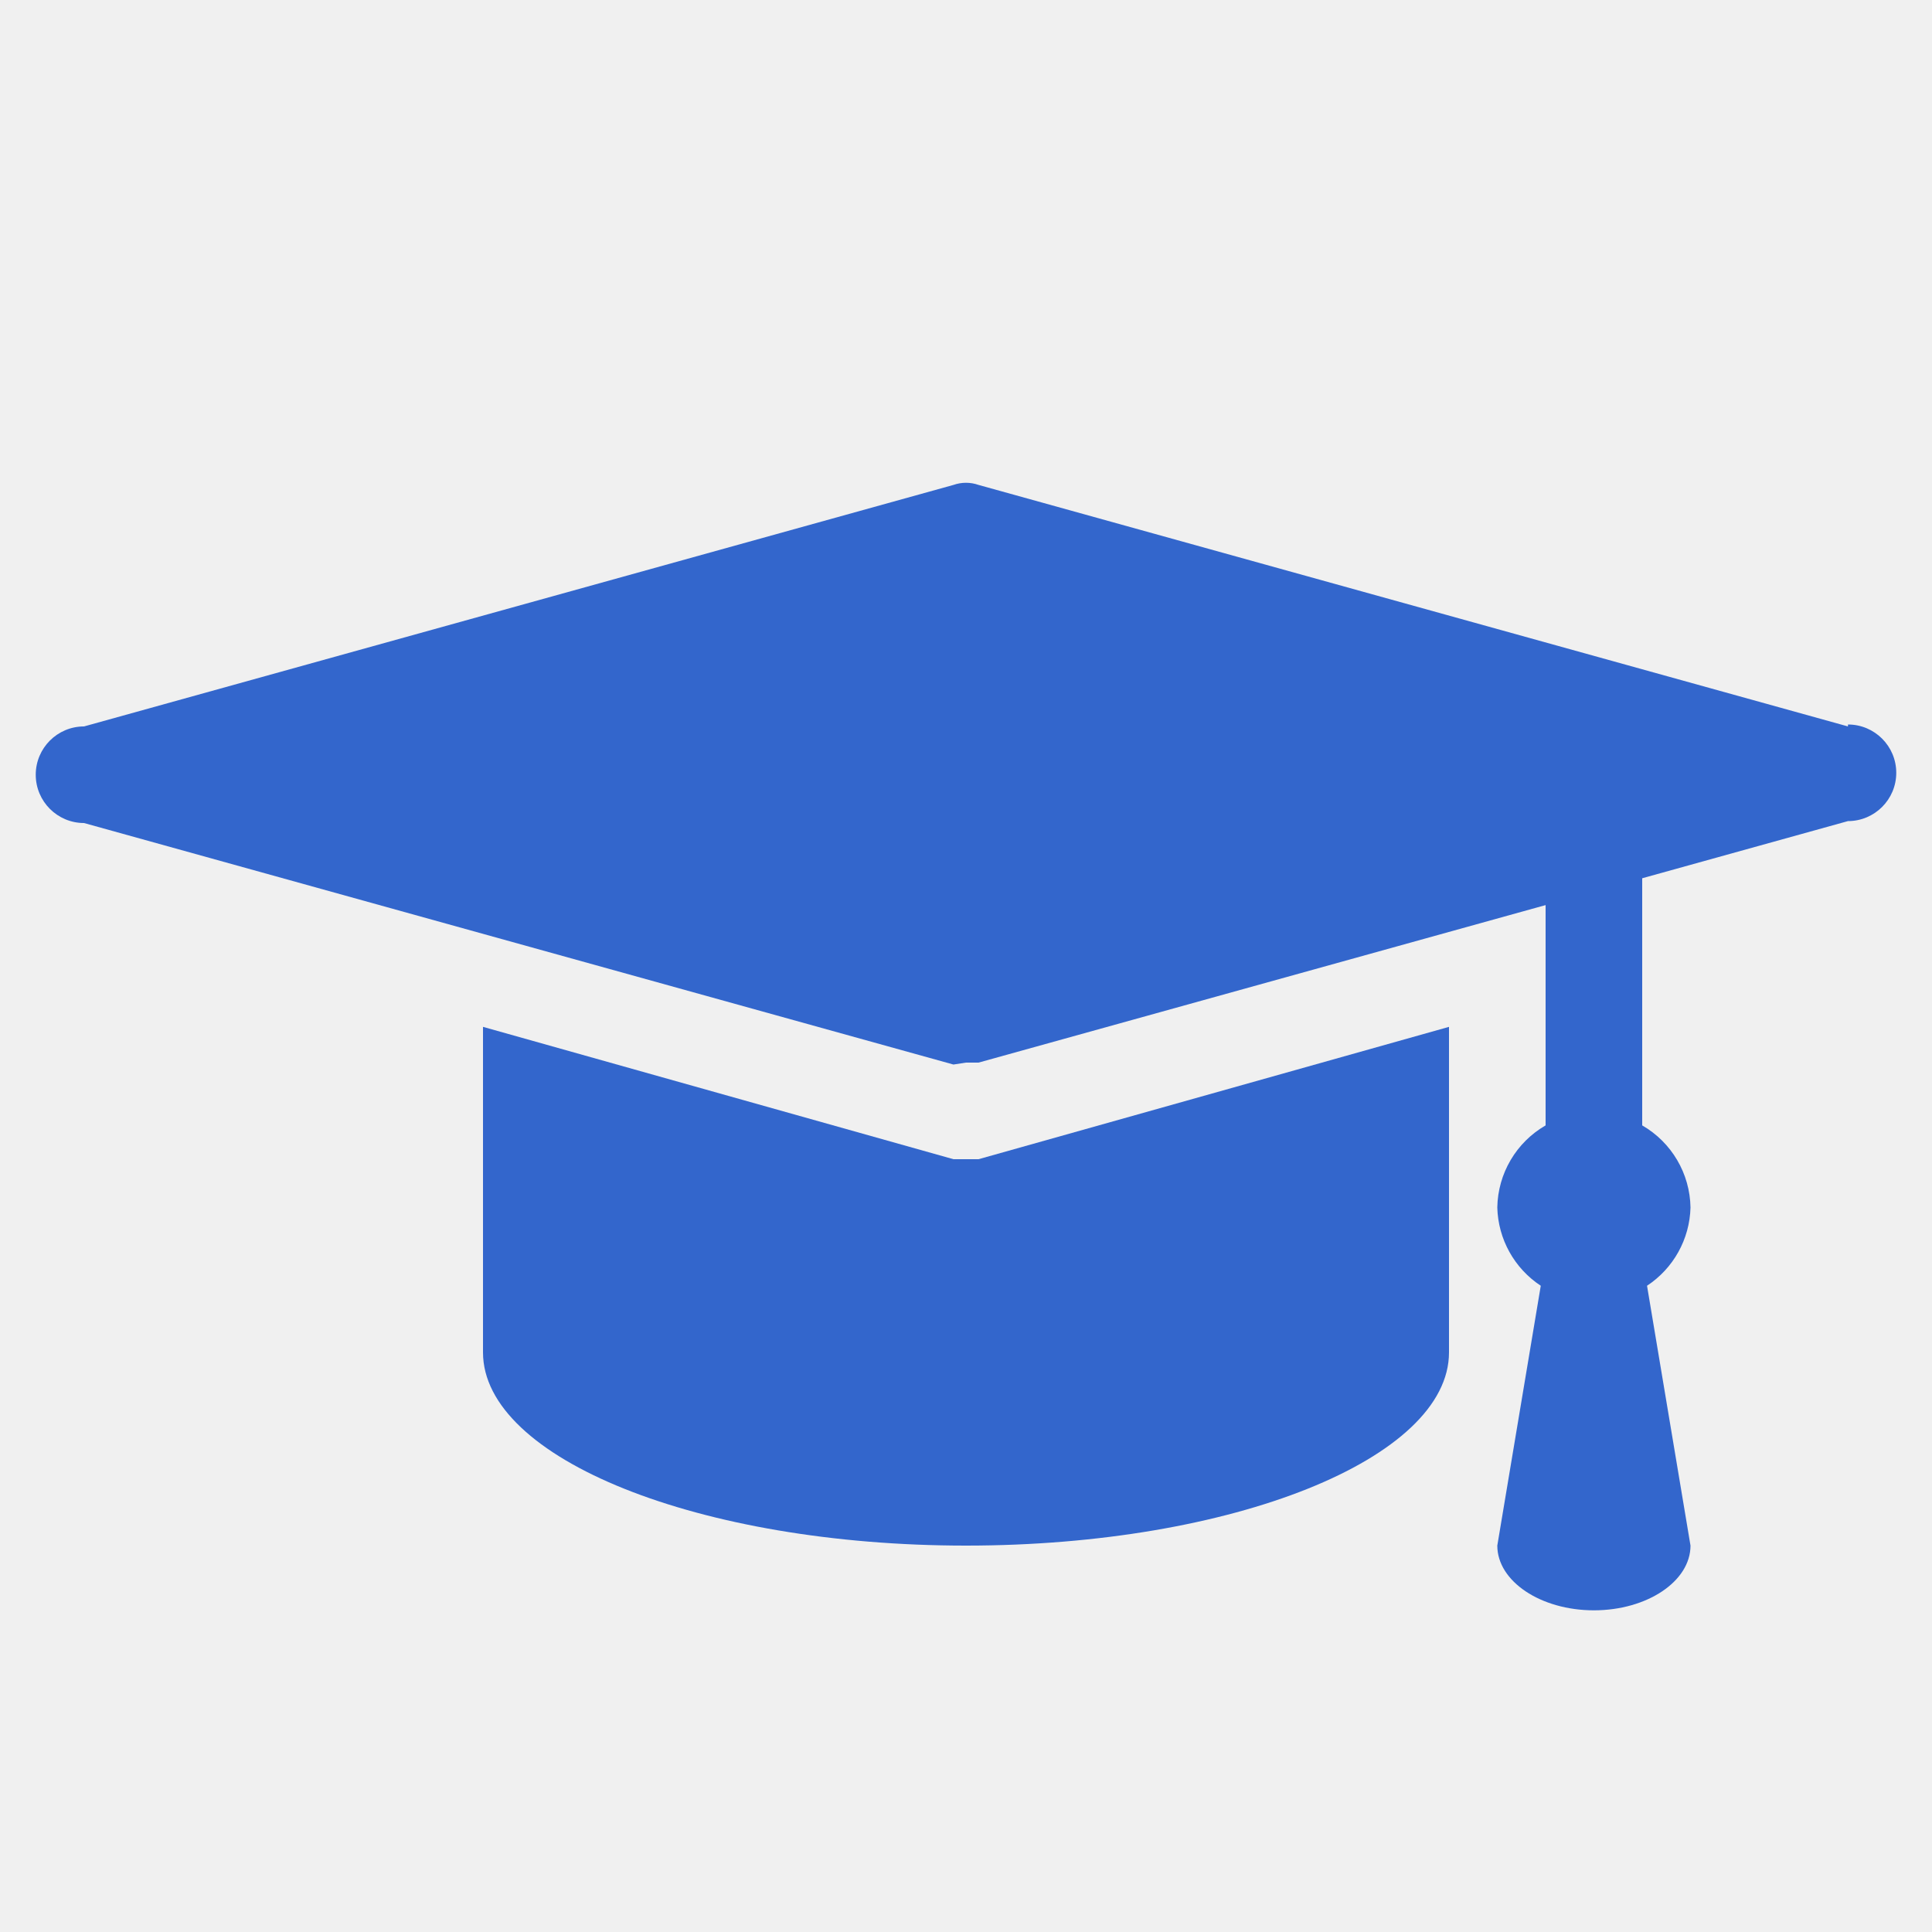
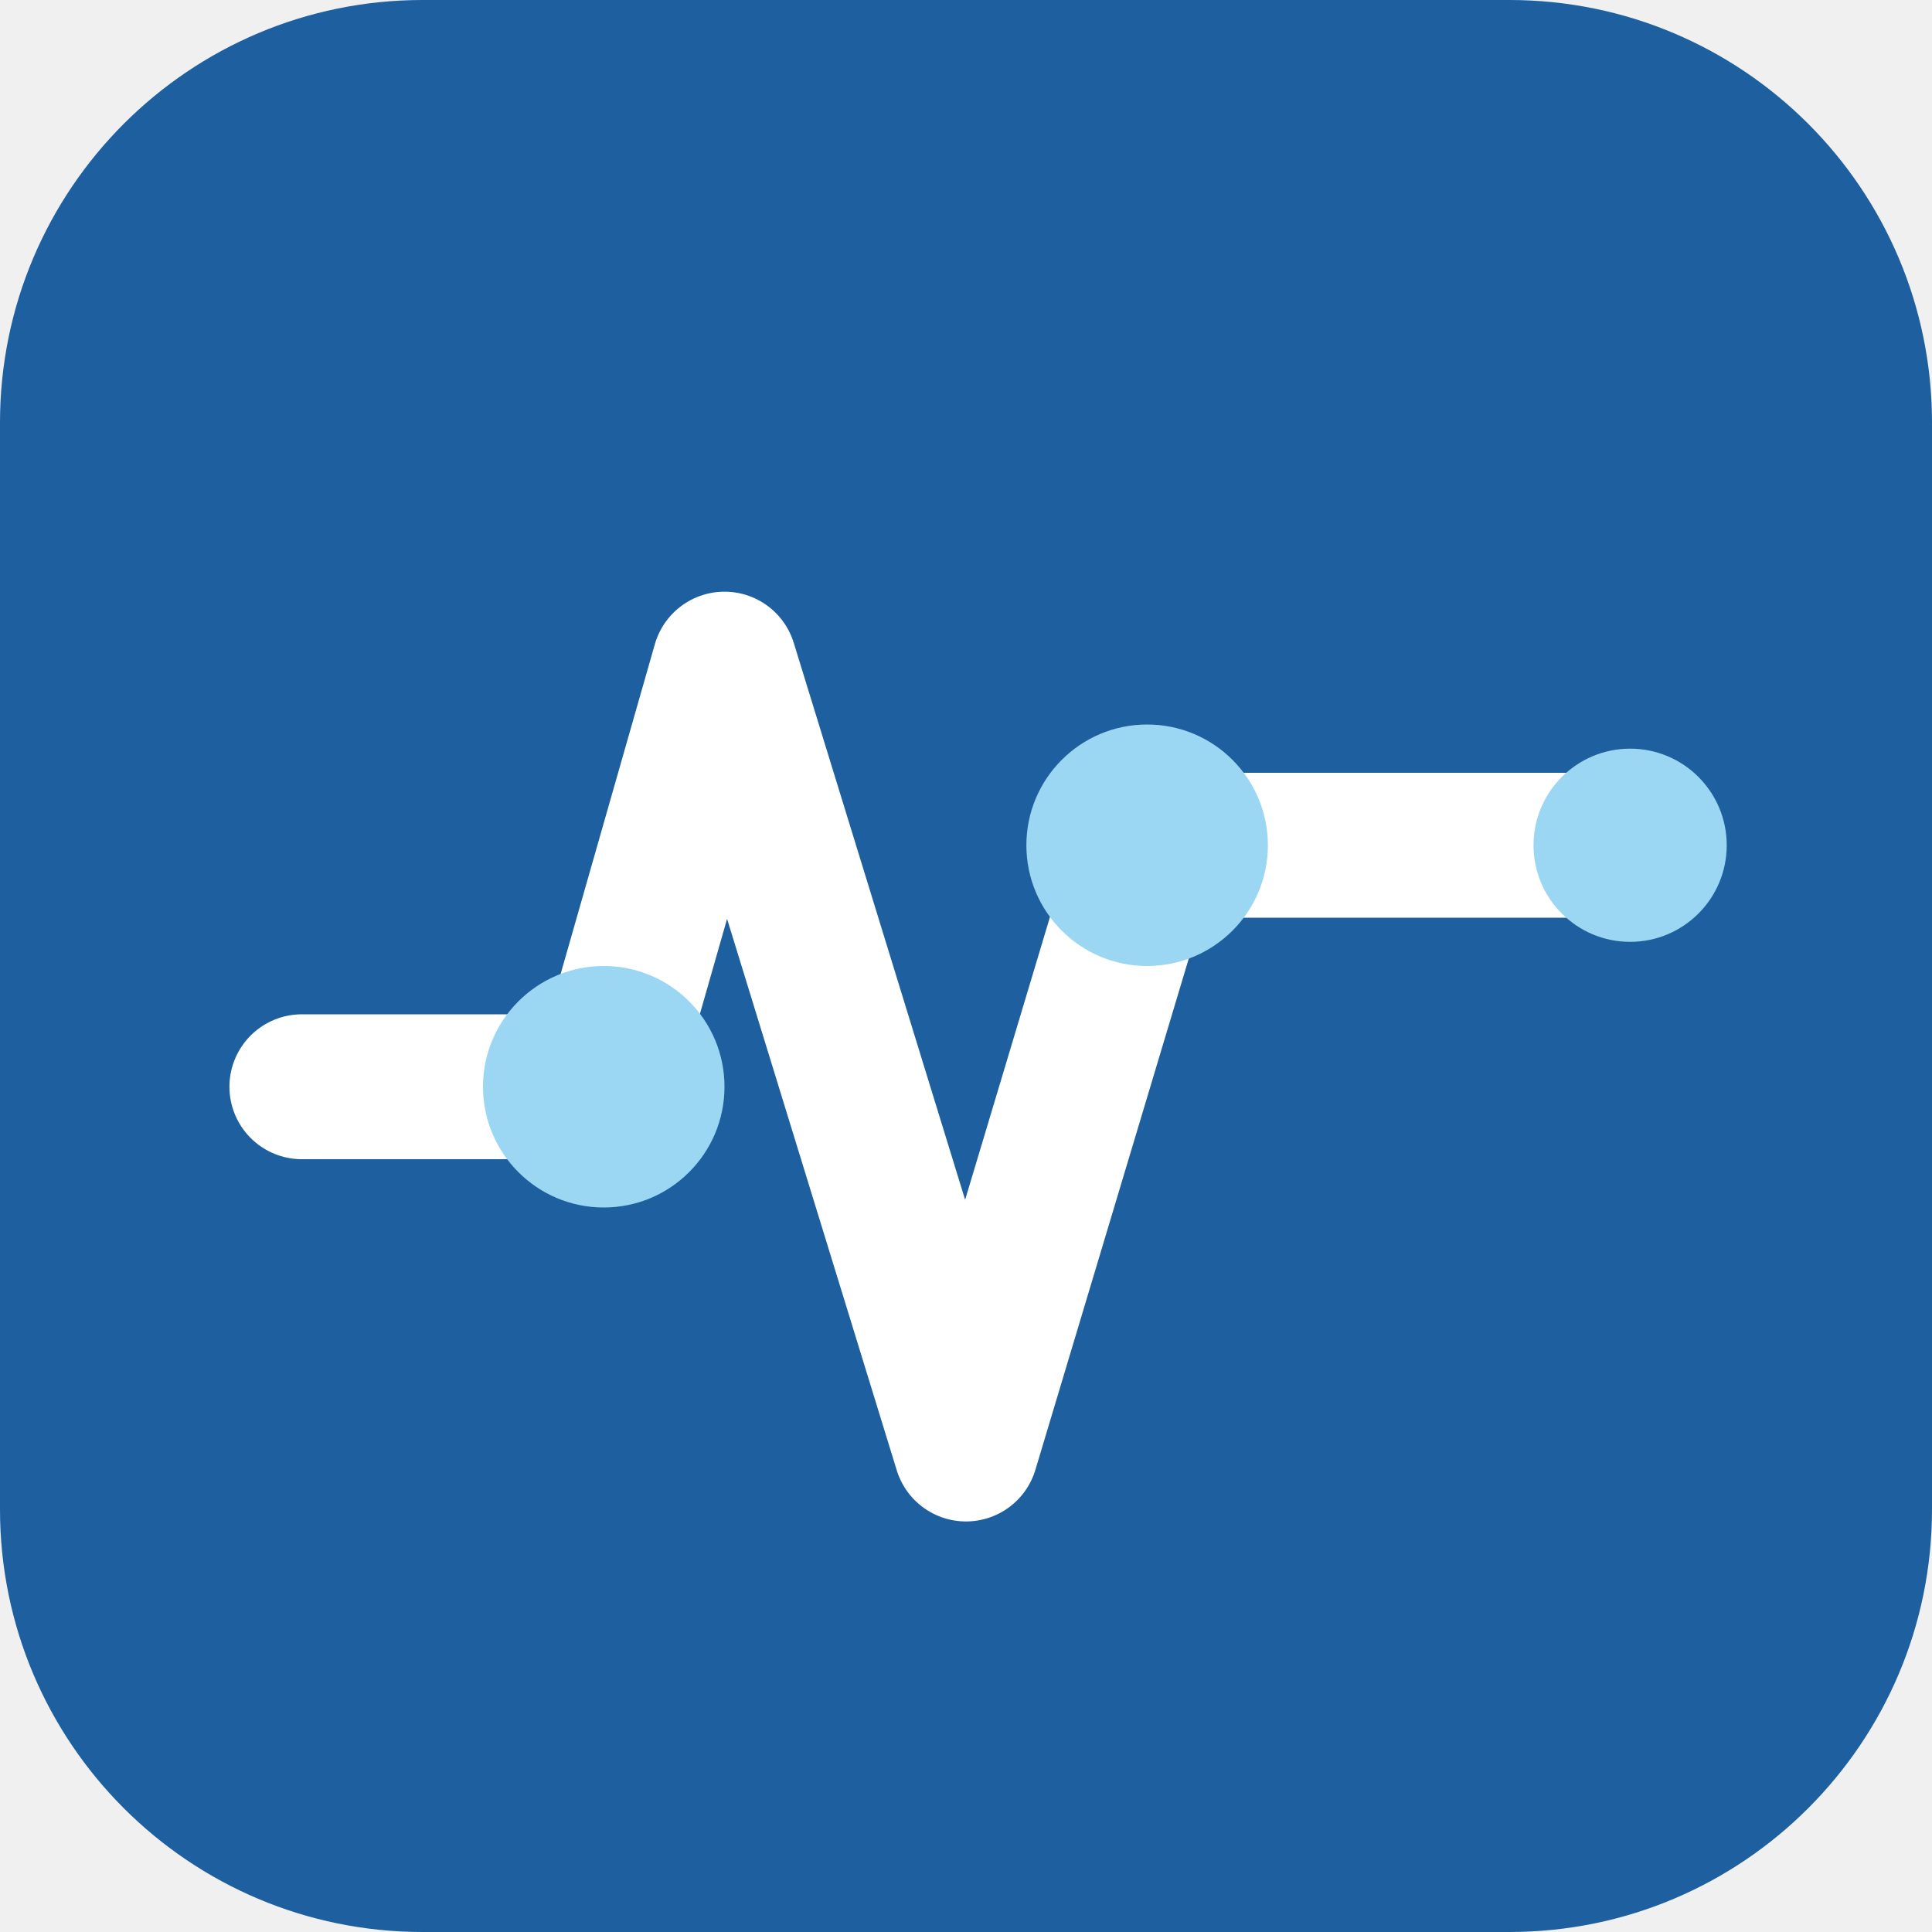
- <svg xmlns="http://www.w3.org/2000/svg" viewBox="2 2 20 20">
-   <path d="M12.13,14,12,14l-.13,0L7,12.63V16c0,1.1,2.24,2,5,2s5-.9,5-2V12.63Z" fill="#36c" />
-   <path d="M21.13,9.52l-9-2.5a.39.39,0,0,0-.26,0l-9,2.5a.5.5,0,0,0,0,1l9,2.5L12,13l.13,0,9-2.5a.5.5,0,0,0,0-1Z" fill="#36c" />
-   <path d="M19.5,14.5a1,1,0,0,0-.5-.85V10H18v3.65a1,1,0,0,0-.5.85,1,1,0,0,0,.45.81L17.5,18c0,.37.45.67,1,.67s1-.3,1-.67l-.45-2.69A1,1,0,0,0,19.5,14.5Z" fill="#36c" />
+ <svg xmlns="http://www.w3.org/2000/svg" viewBox="0 0 32 32">
+   <rect width="32" height="32" rx="7" fill="#1d5f9f" />
+   <path d="M5 18h5l2-7 4 13 3-10h8" fill="none" stroke="#fff" stroke-width="2.4" stroke-linecap="round" stroke-linejoin="round" />
+   <circle cx="10" cy="18" r="2" fill="#9bd6f2" />
+   <circle cx="19" cy="14" r="2" fill="#9bd6f2" />
+   <circle cx="27" cy="14" r="1.6" fill="#9bd6f2" />
</svg>
